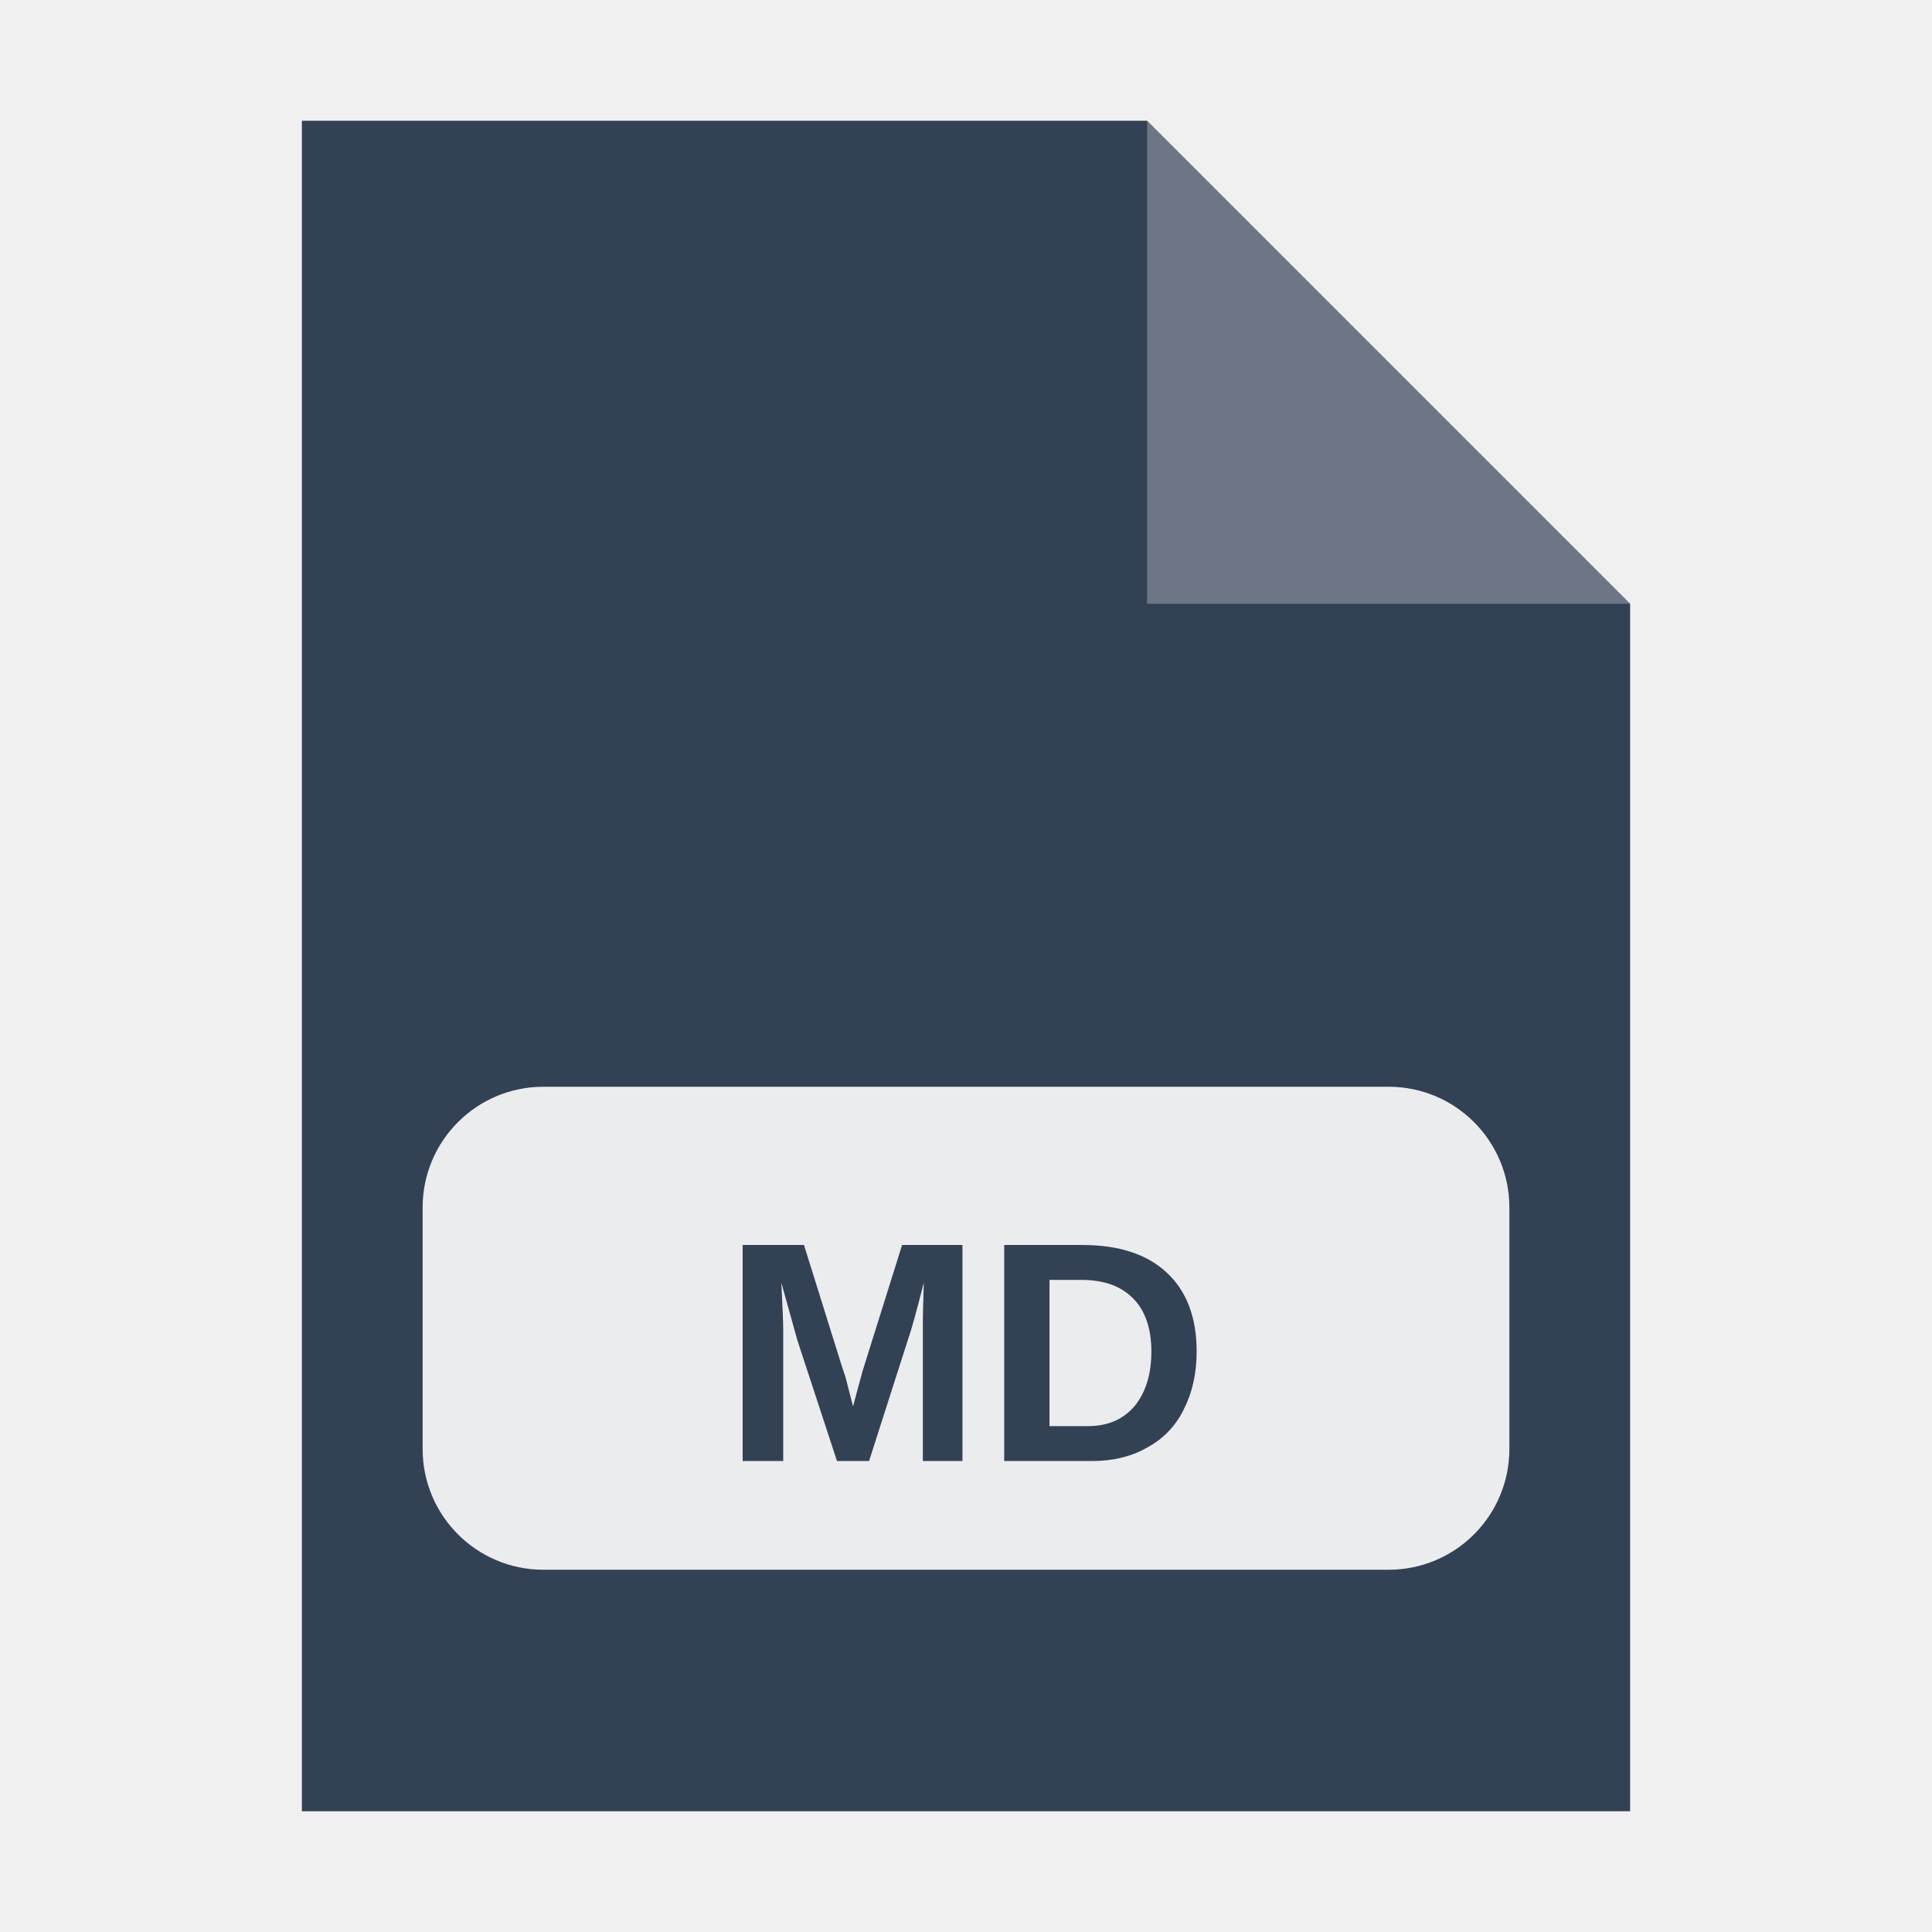
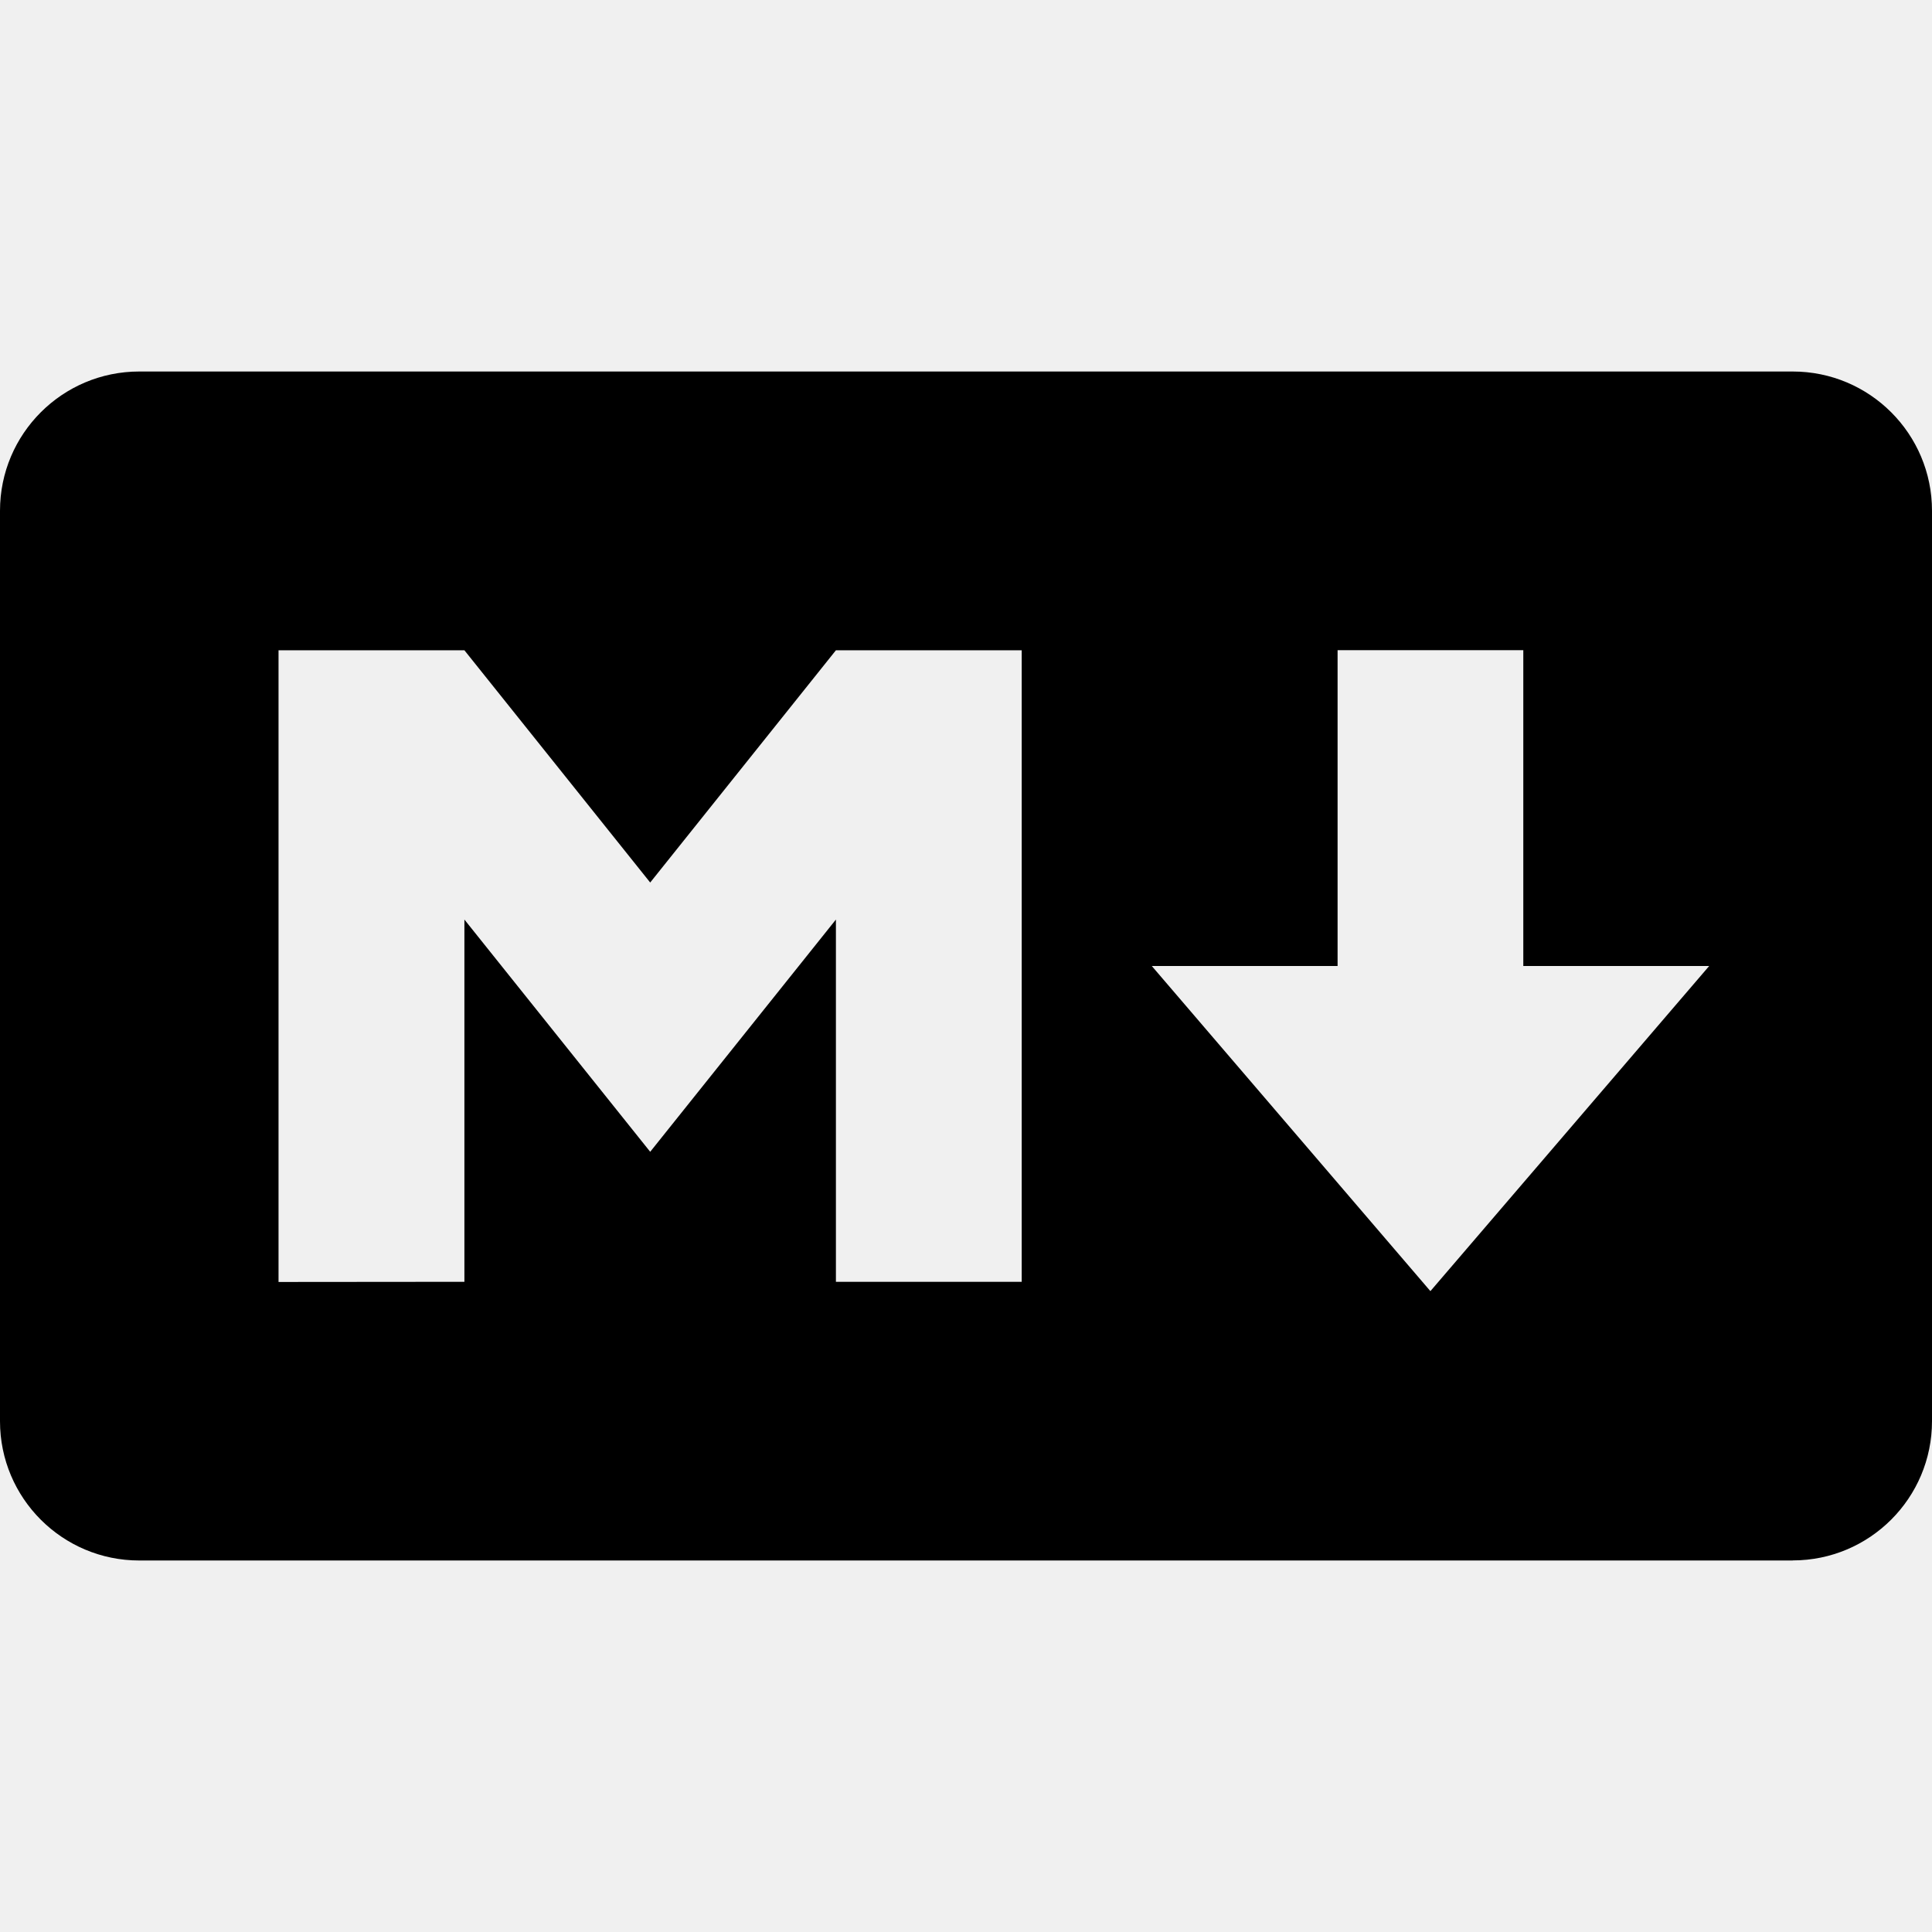
- <svg xmlns="http://www.w3.org/2000/svg" viewBox="0 0 32 32" role="img" aria-label="MD file">
-   <path fill="#334155" d="M5 2h14l8 8v20H5z" />
-   <path fill="#fff" opacity=".28" d="M19 2v8h8z" />
-   <rect x="7" y="18" width="18" height="8" rx="2" fill="#fff" opacity=".9" />
-   <text x="16" y="24.2" text-anchor="middle" font-family="Arial,sans-serif" font-size="5.2" font-weight="700" fill="#334155">MD</text>
+ <svg xmlns="http://www.w3.org/2000/svg" fill="#000000" role="img" viewBox="0 0 24 24">
+   <path d="M22.27 19.385H1.73A1.73 1.73 0 010 17.655V6.345a1.73 1.73 0 011.73-1.73h20.54A1.73 1.73 0 0124 6.345v11.308a1.73 1.73 0 01-1.73 1.731zM5.769 15.923v-4.5l2.308 2.885 2.307-2.885v4.5h2.308V8.078h-2.308l-2.307 2.885-2.308-2.885H3.46v7.847zM21.232 12h-2.309V8.077h-2.307V12h-2.308l3.461 4.039z" />
</svg>
